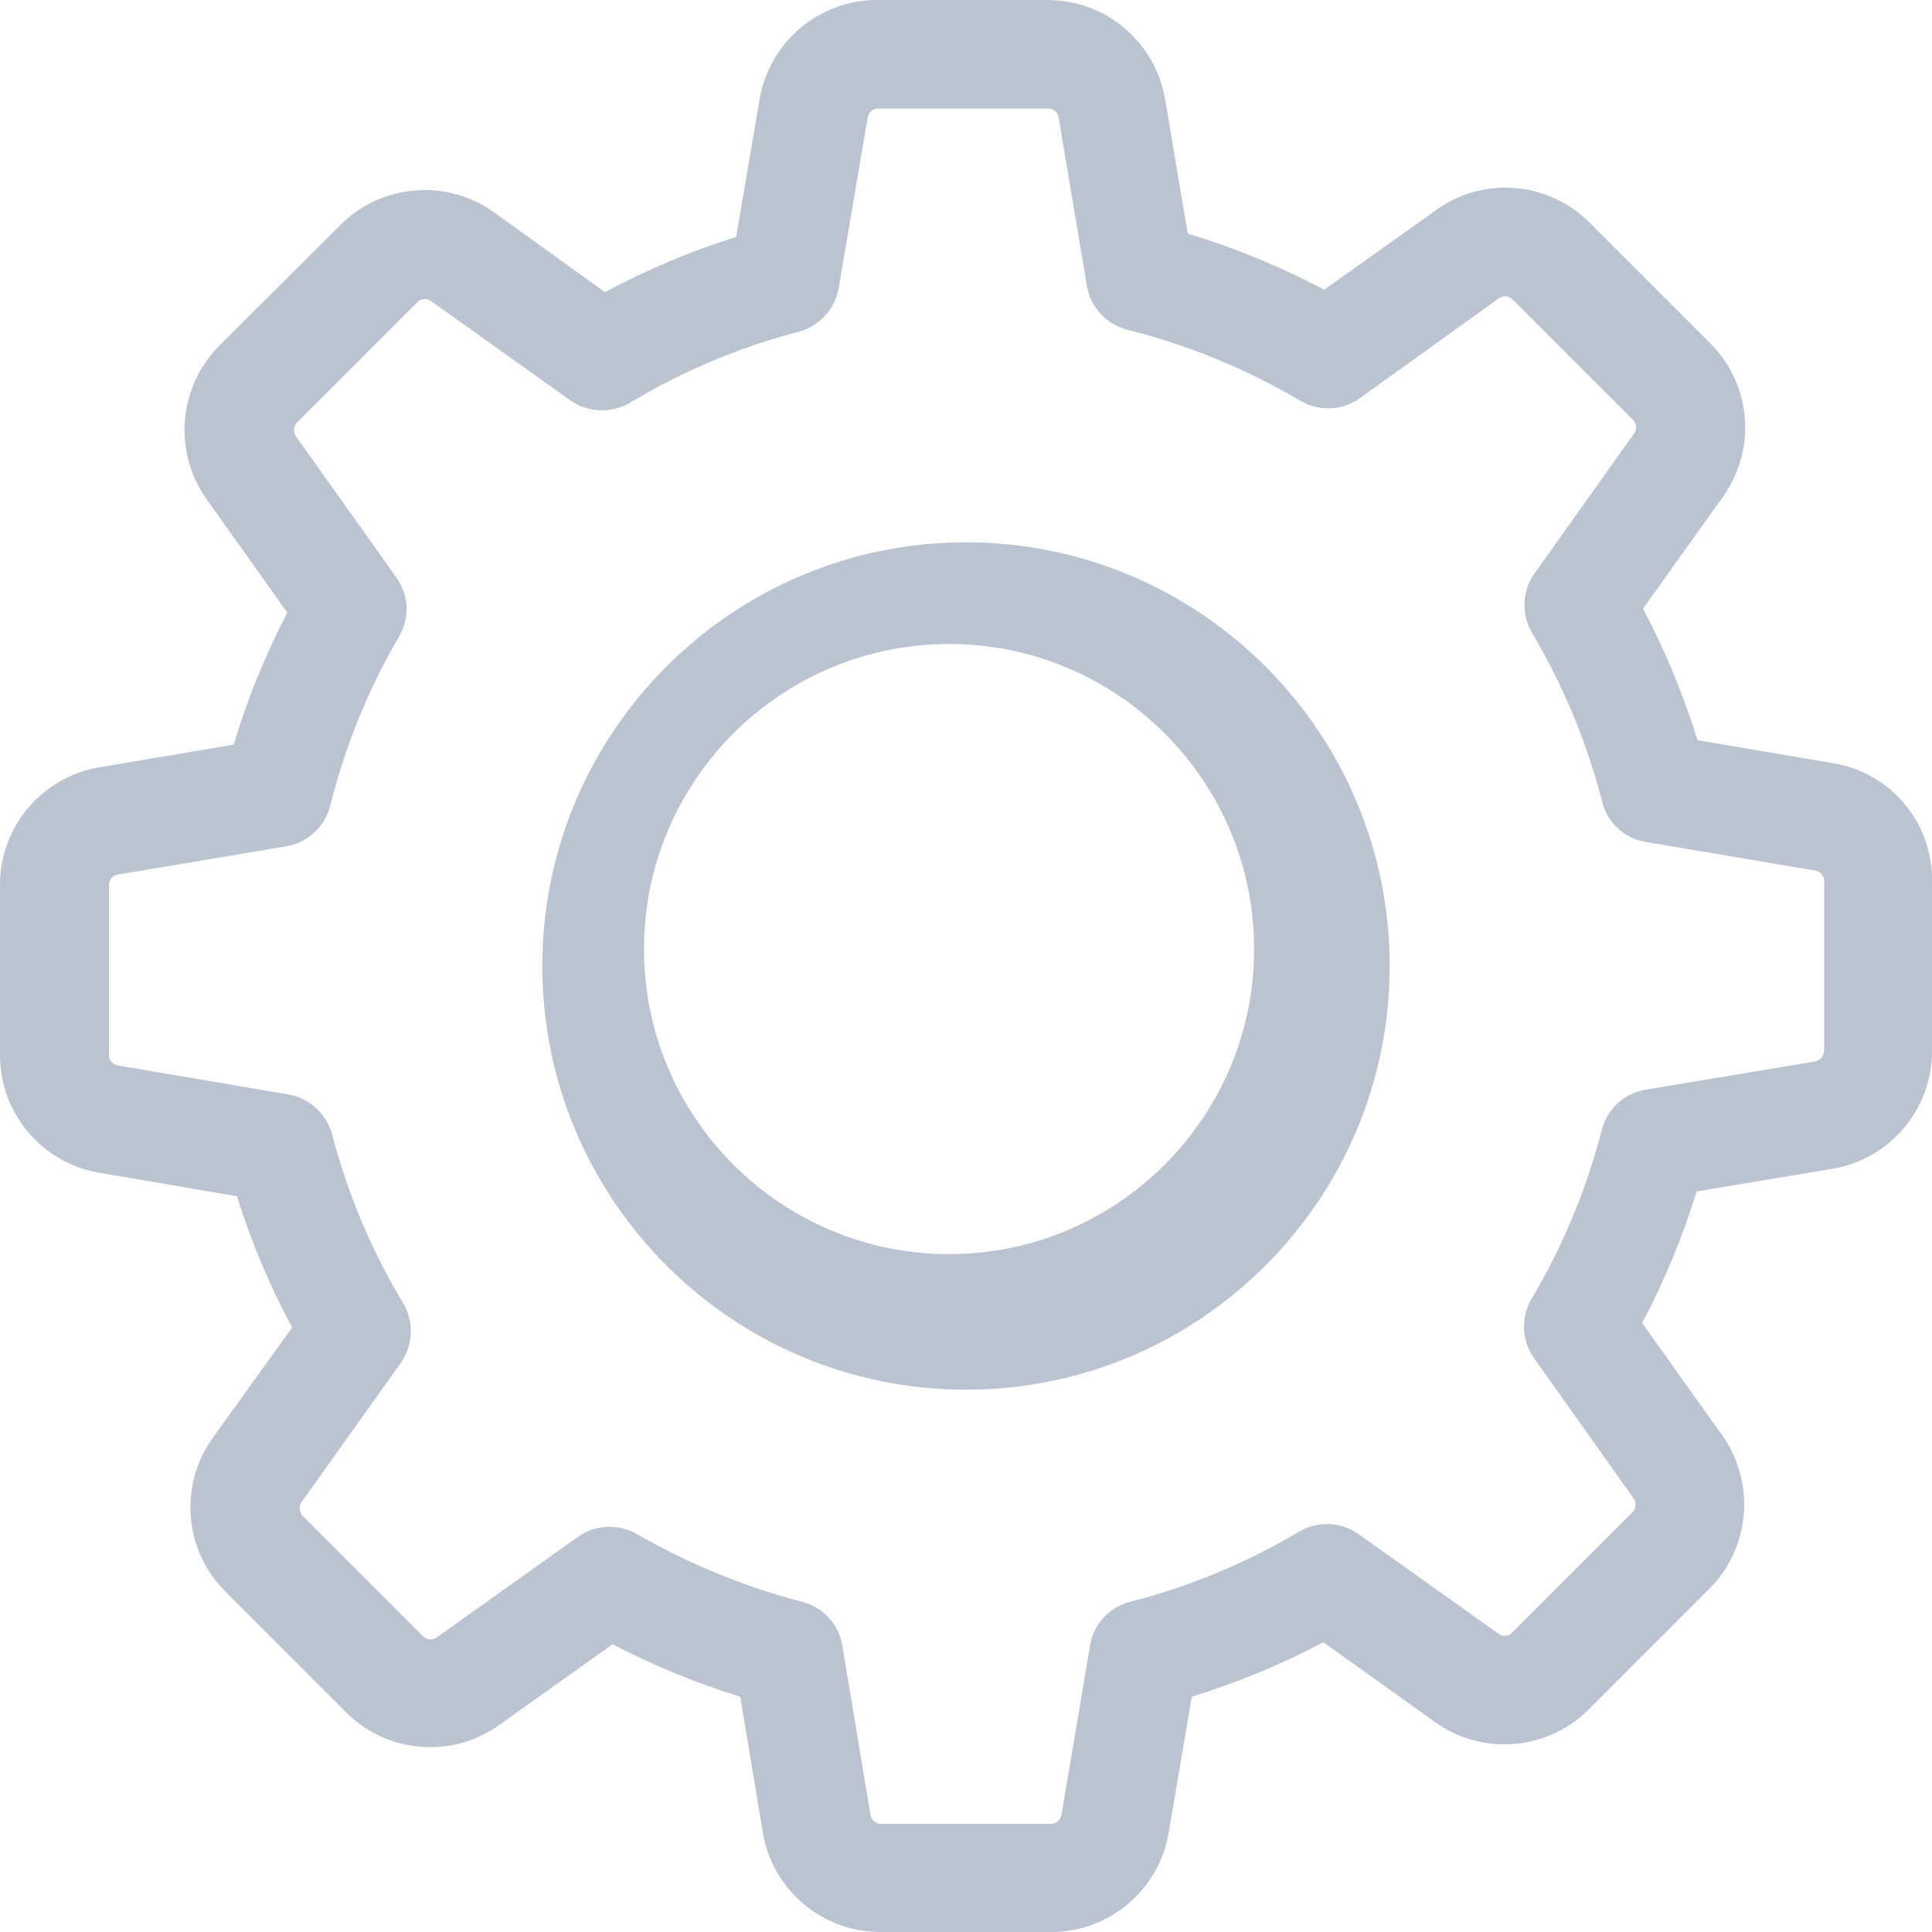
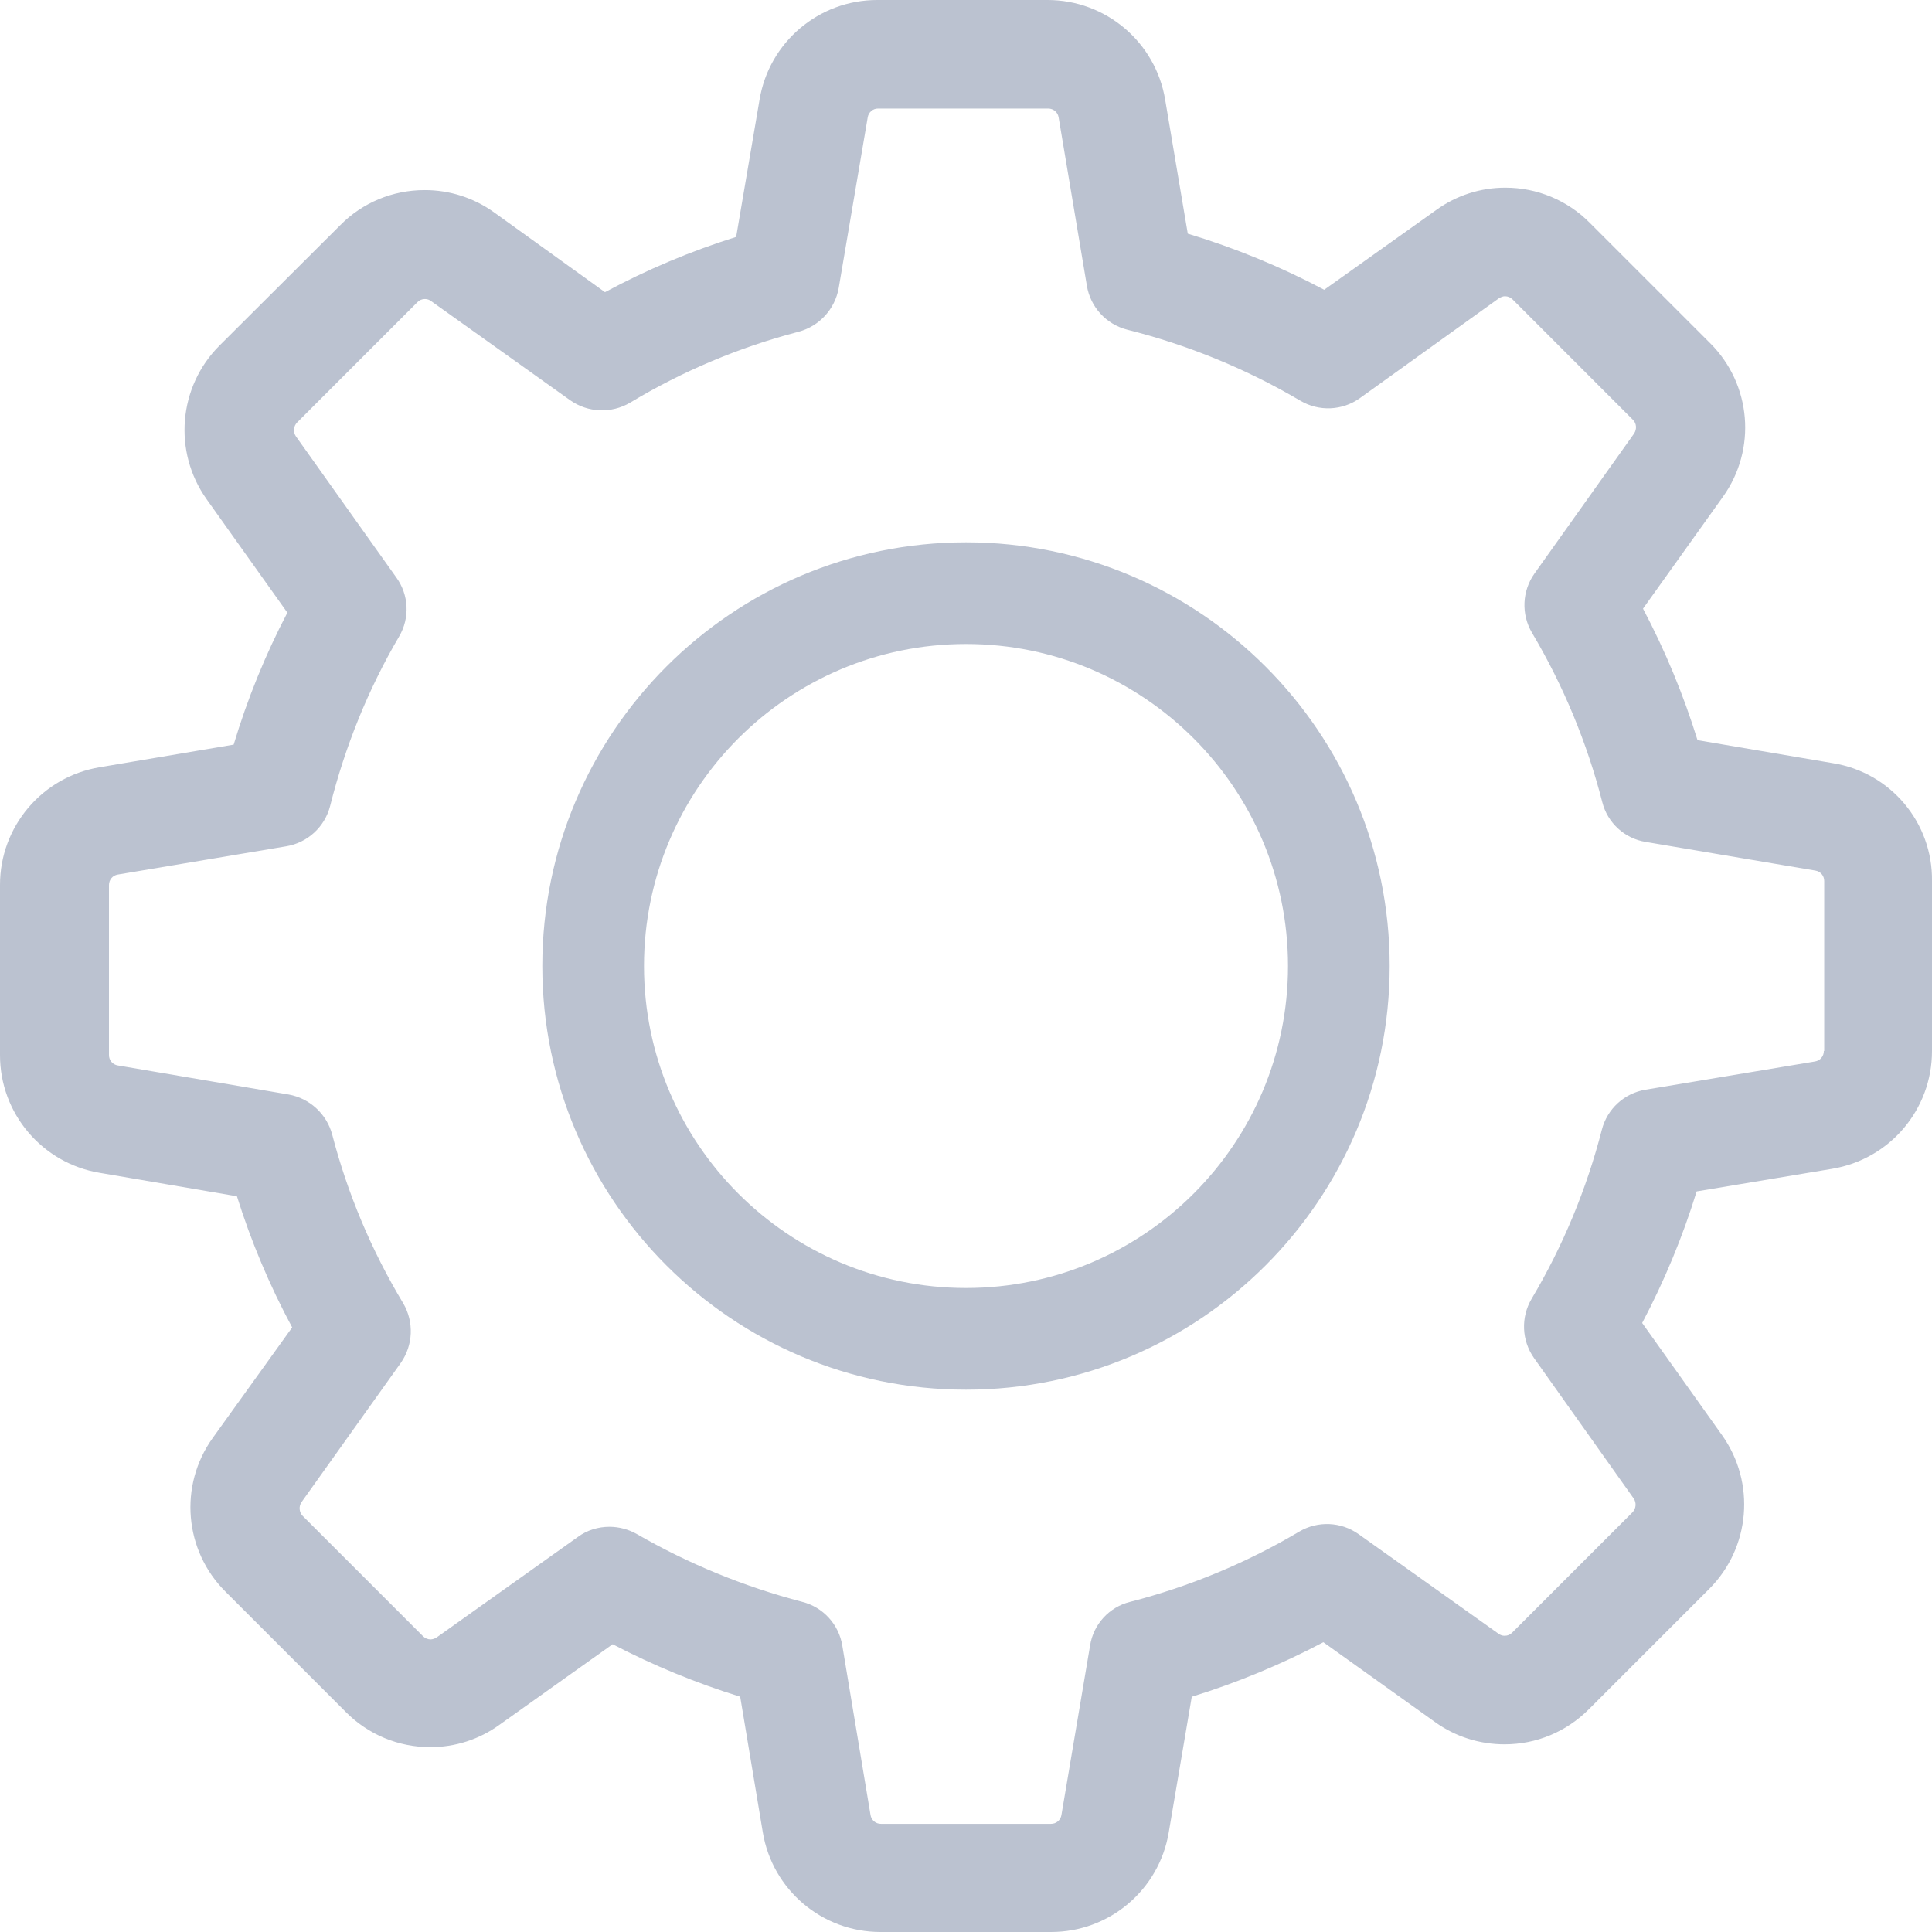
<svg xmlns="http://www.w3.org/2000/svg" width="57" height="57" viewBox="0 0 57 57">
  <g fill="#BBC2D0" fill-rule="nonzero">
    <path d="M54.082 22.517l-4-.68a22.59 22.59 0 0 0-1.608-3.88l2.358-3.3a3.51 3.51 0 0 0-.381-4.536l-3.549-3.548a3.495 3.495 0 0 0-2.488-1.036 3.46 3.46 0 0 0-2.036.655l-3.31 2.357a22.356 22.356 0 0 0-4.025-1.655l-.667-3.953A3.517 3.517 0 0 0 30.899 0h-5.013a3.517 3.517 0 0 0-3.477 2.941l-.69 4.049a22.034 22.034 0 0 0-3.87 1.63l-3.275-2.357a3.496 3.496 0 0 0-2.048-.655c-.94 0-1.833.37-2.488 1.036l-3.56 3.549a3.525 3.525 0 0 0-.382 4.536l2.382 3.346a22.066 22.066 0 0 0-1.584 3.894l-3.953.667A3.518 3.518 0 0 0 0 26.113v5.013a3.518 3.518 0 0 0 2.941 3.476l4.049.691a22.034 22.034 0 0 0 1.63 3.87l-2.345 3.263a3.51 3.51 0 0 0 .381 4.536l3.548 3.549a3.495 3.495 0 0 0 2.49 1.035 3.46 3.46 0 0 0 2.035-.654l3.346-2.382a22.525 22.525 0 0 0 3.763 1.548l.667 4A3.517 3.517 0 0 0 25.98 57h5.025a3.517 3.517 0 0 0 3.477-2.941l.679-4a22.59 22.59 0 0 0 3.882-1.608l3.298 2.357c.595.429 1.31.655 2.048.655.94 0 1.822-.369 2.489-1.036l3.548-3.548a3.525 3.525 0 0 0 .38-4.537l-2.357-3.31a22.429 22.429 0 0 0 1.608-3.882l4-.667A3.518 3.518 0 0 0 57 31.006v-5.012a3.475 3.475 0 0 0-2.918-3.477zm-.273 8.49a.308.308 0 0 1-.262.31l-5.001.833a1.599 1.599 0 0 0-1.286 1.178 19.062 19.062 0 0 1-2.072 4.99 1.61 1.61 0 0 0 .071 1.75l2.941 4.144a.324.324 0 0 1-.035.404l-3.549 3.549a.302.302 0 0 1-.226.095.292.292 0 0 1-.179-.06l-4.131-2.94a1.609 1.609 0 0 0-1.75-.072 19.061 19.061 0 0 1-4.99 2.072 1.58 1.58 0 0 0-1.179 1.286l-.845 5a.308.308 0 0 1-.31.263h-5.013a.308.308 0 0 1-.31-.262l-.833-5.001a1.599 1.599 0 0 0-1.179-1.286 19.793 19.793 0 0 1-4.881-2 1.648 1.648 0 0 0-.81-.215c-.322 0-.655.095-.929.298l-4.167 2.965a.354.354 0 0 1-.179.06.32.32 0 0 1-.226-.096L8.93 44.724a.323.323 0 0 1-.035-.405l2.929-4.108a1.63 1.63 0 0 0 .071-1.762A18.882 18.882 0 0 1 9.8 33.47a1.63 1.63 0 0 0-1.286-1.179l-5.037-.857a.308.308 0 0 1-.262-.31v-5.012c0-.155.107-.286.262-.31l4.965-.833a1.61 1.61 0 0 0 1.298-1.191c.44-1.75 1.12-3.441 2.036-5.001a1.59 1.59 0 0 0-.083-1.739l-2.965-4.167a.324.324 0 0 1 .036-.405l3.548-3.548a.302.302 0 0 1 .226-.096c.072 0 .131.024.179.06l4.108 2.929a1.63 1.63 0 0 0 1.762.071 18.882 18.882 0 0 1 4.977-2.095 1.63 1.63 0 0 0 1.18-1.286l.856-5.037a.308.308 0 0 1 .31-.262h5.013c.155 0 .286.107.31.262l.833 4.965a1.61 1.61 0 0 0 1.19 1.298 19.327 19.327 0 0 1 5.109 2.096 1.61 1.61 0 0 0 1.75-.072L44.223 8.8c.06-.035.12-.06.179-.06a.32.32 0 0 1 .226.096l3.548 3.549c.108.107.12.273.036.404l-2.94 4.132a1.609 1.609 0 0 0-.072 1.75 19.062 19.062 0 0 1 2.071 4.99 1.58 1.58 0 0 0 1.286 1.179l5.001.845a.308.308 0 0 1 .262.31v5.012h-.011z" />
-     <path d="M28.5 16C21.603 16 16 21.603 16 28.5S21.603 41 28.5 41 41 35.397 41 28.5 35.397 16 28.5 16zM28 37c-4.966 0-9-4.034-9-9s4.034-9 9-9 9 4.034 9 9-4.034 9-9 9z" />
+     <path d="M28.5 16C21.603 16 16 21.603 16 28.5S21.603 41 28.5 41 41 35.397 41 28.5 35.397 16 28.5 16zm0 22c-5.242 0-9.5-4.258-9.5-9.5s4.258-9.5 9.5-9.5 9.5 4.258 9.5 9.5-4.258 9.5-9.5 9.5z" />
  </g>
</svg>
